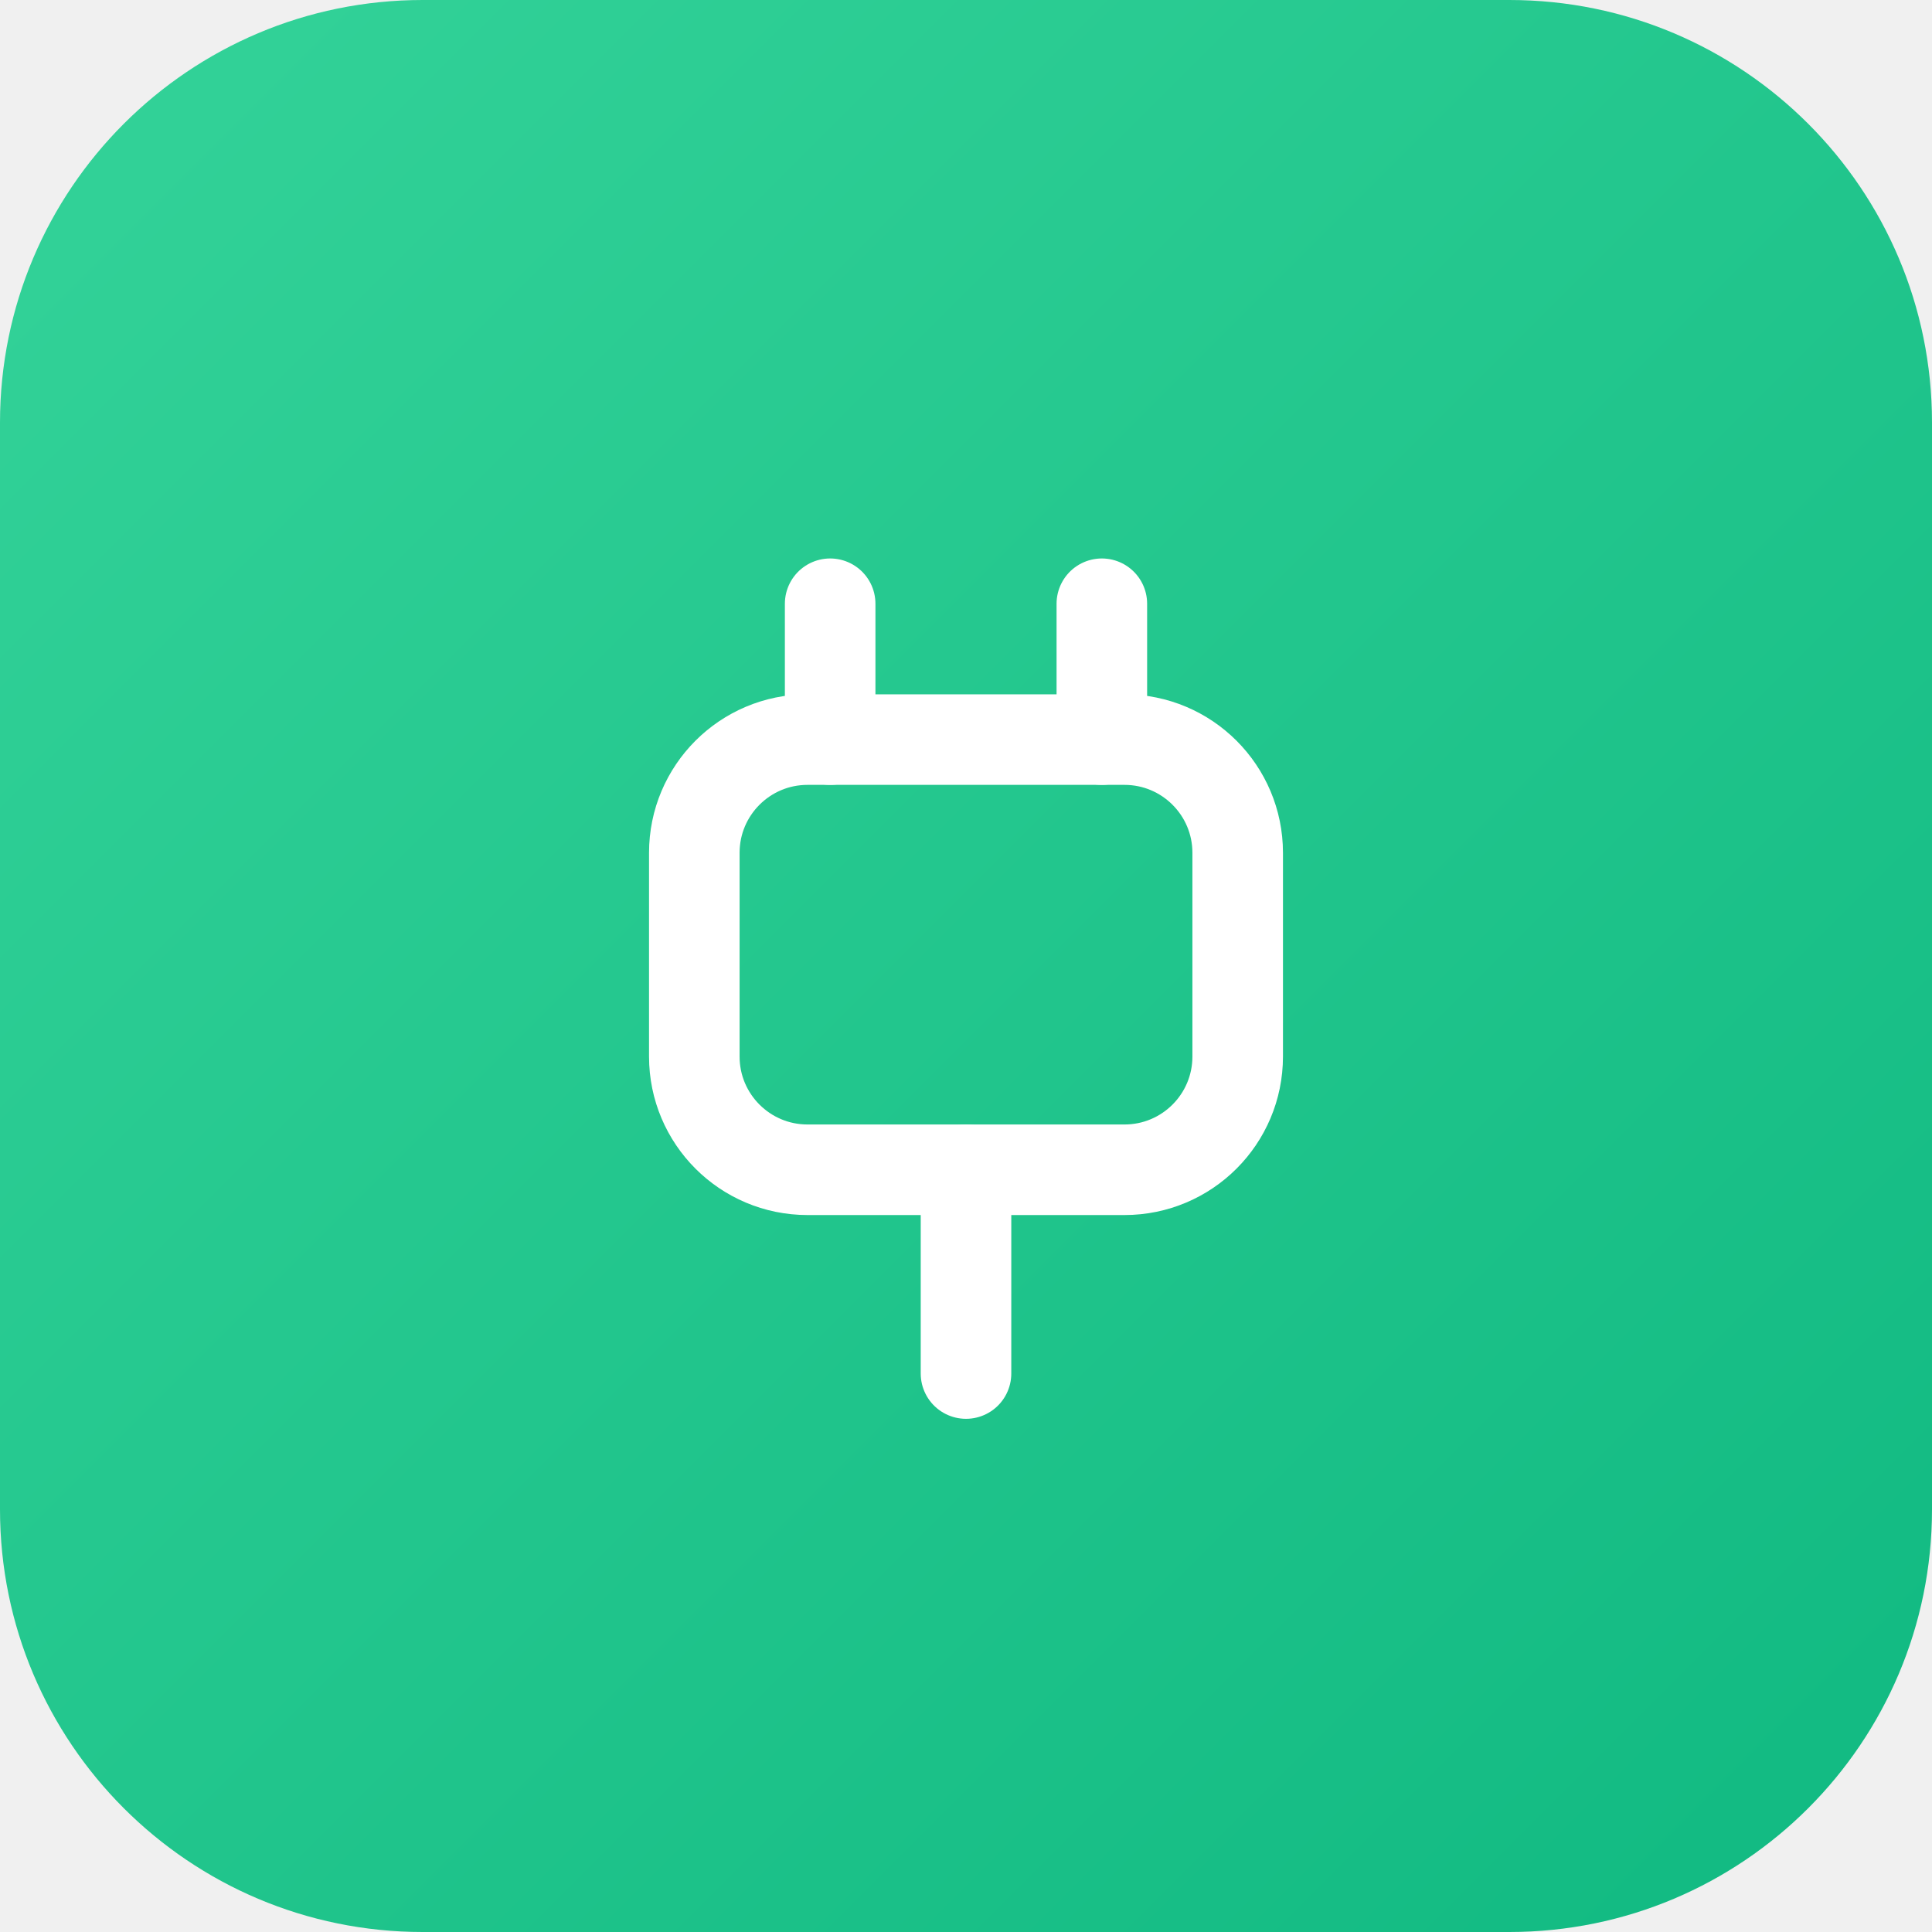
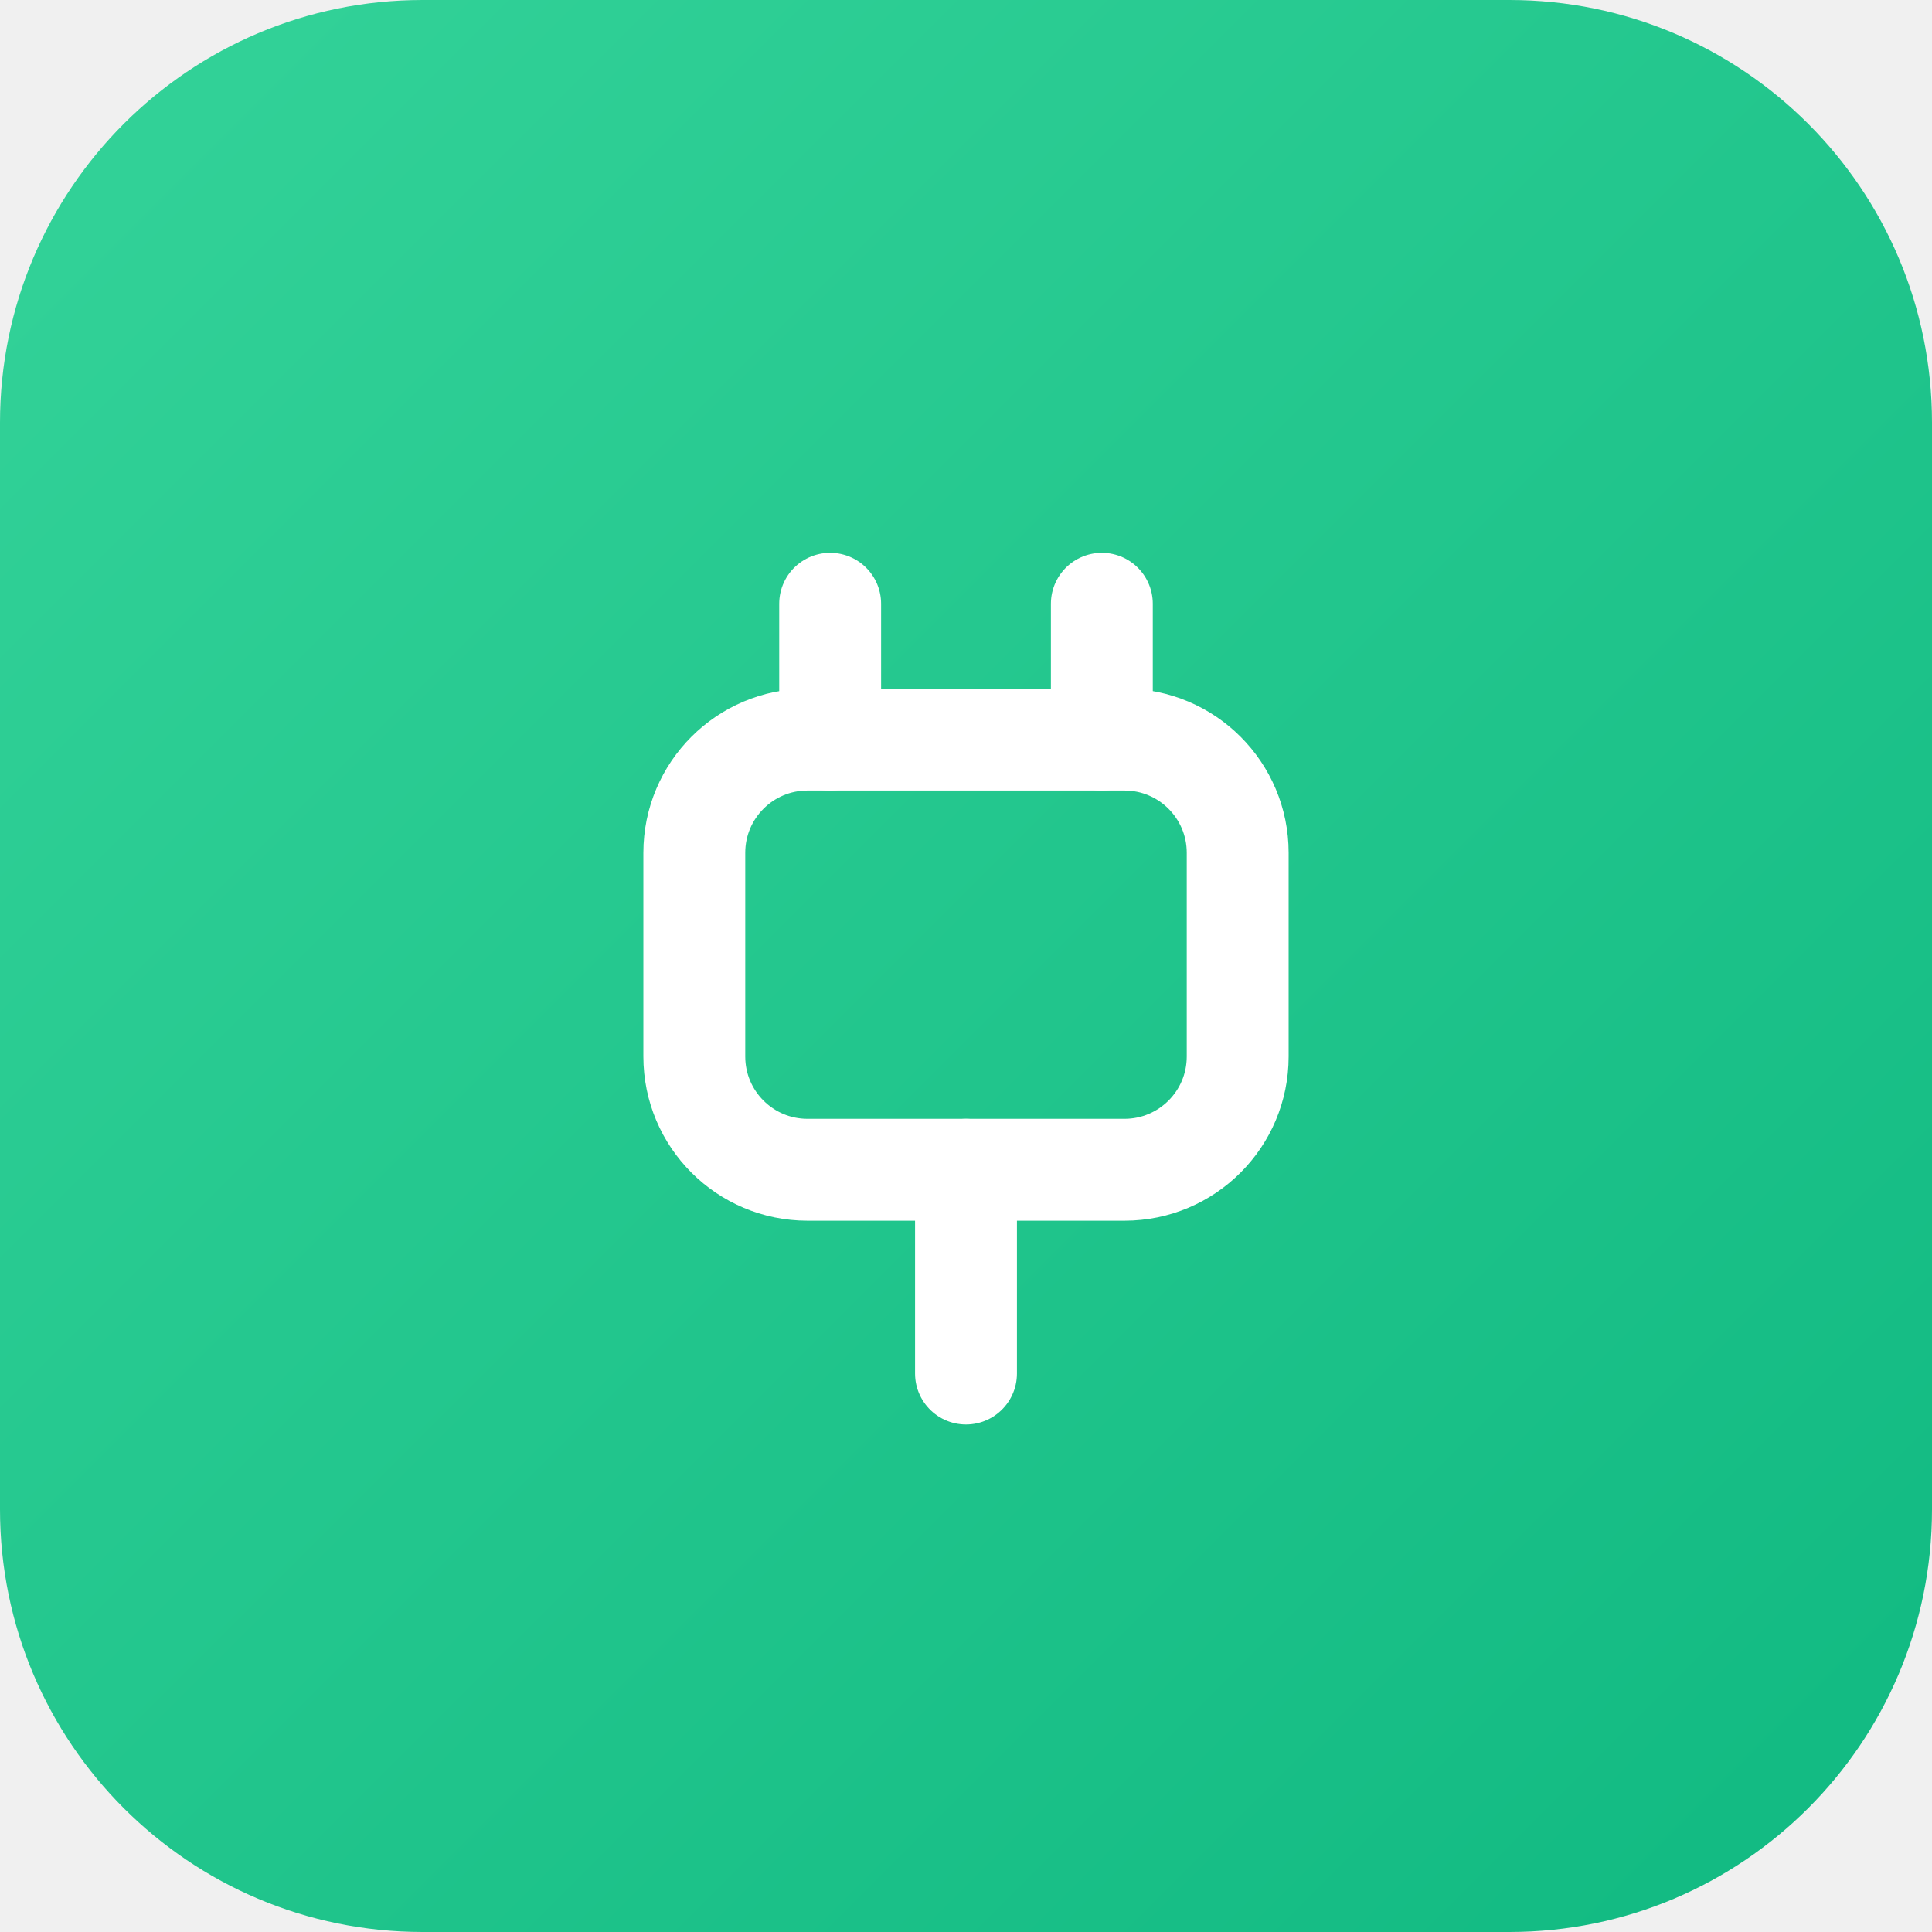
<svg xmlns="http://www.w3.org/2000/svg" viewBox="0 0 512 512" width="512" height="512">
  <defs>
    <linearGradient id="emeraldGradient" x1="0%" y1="0%" x2="100%" y2="100%">
      <stop offset="0%" stop-color="#34d399" />
      <stop offset="100%" stop-color="#10b981" />
    </linearGradient>
  </defs>
  <rect width="512" height="512" rx="112" ry="112" fill="url(#emeraldGradient)" />
-   <g transform="translate(64, 64) scale(0.75)" stroke="#ffffff" stroke-width="32" fill="none" stroke-linecap="round" stroke-linejoin="round">
+   <g transform="translate(64, 64) scale(0.75)" stroke="#ffffff" stroke-width="36" fill="none" stroke-linecap="round" stroke-linejoin="round">
    <line x1="208" y1="128" x2="208" y2="176" />
    <line x1="304" y1="128" x2="304" y2="176" />
    <rect x="160" y="176" width="192" height="152" rx="40" />
    <line x1="256" y1="328" x2="256" y2="400" />
  </g>
</svg>
